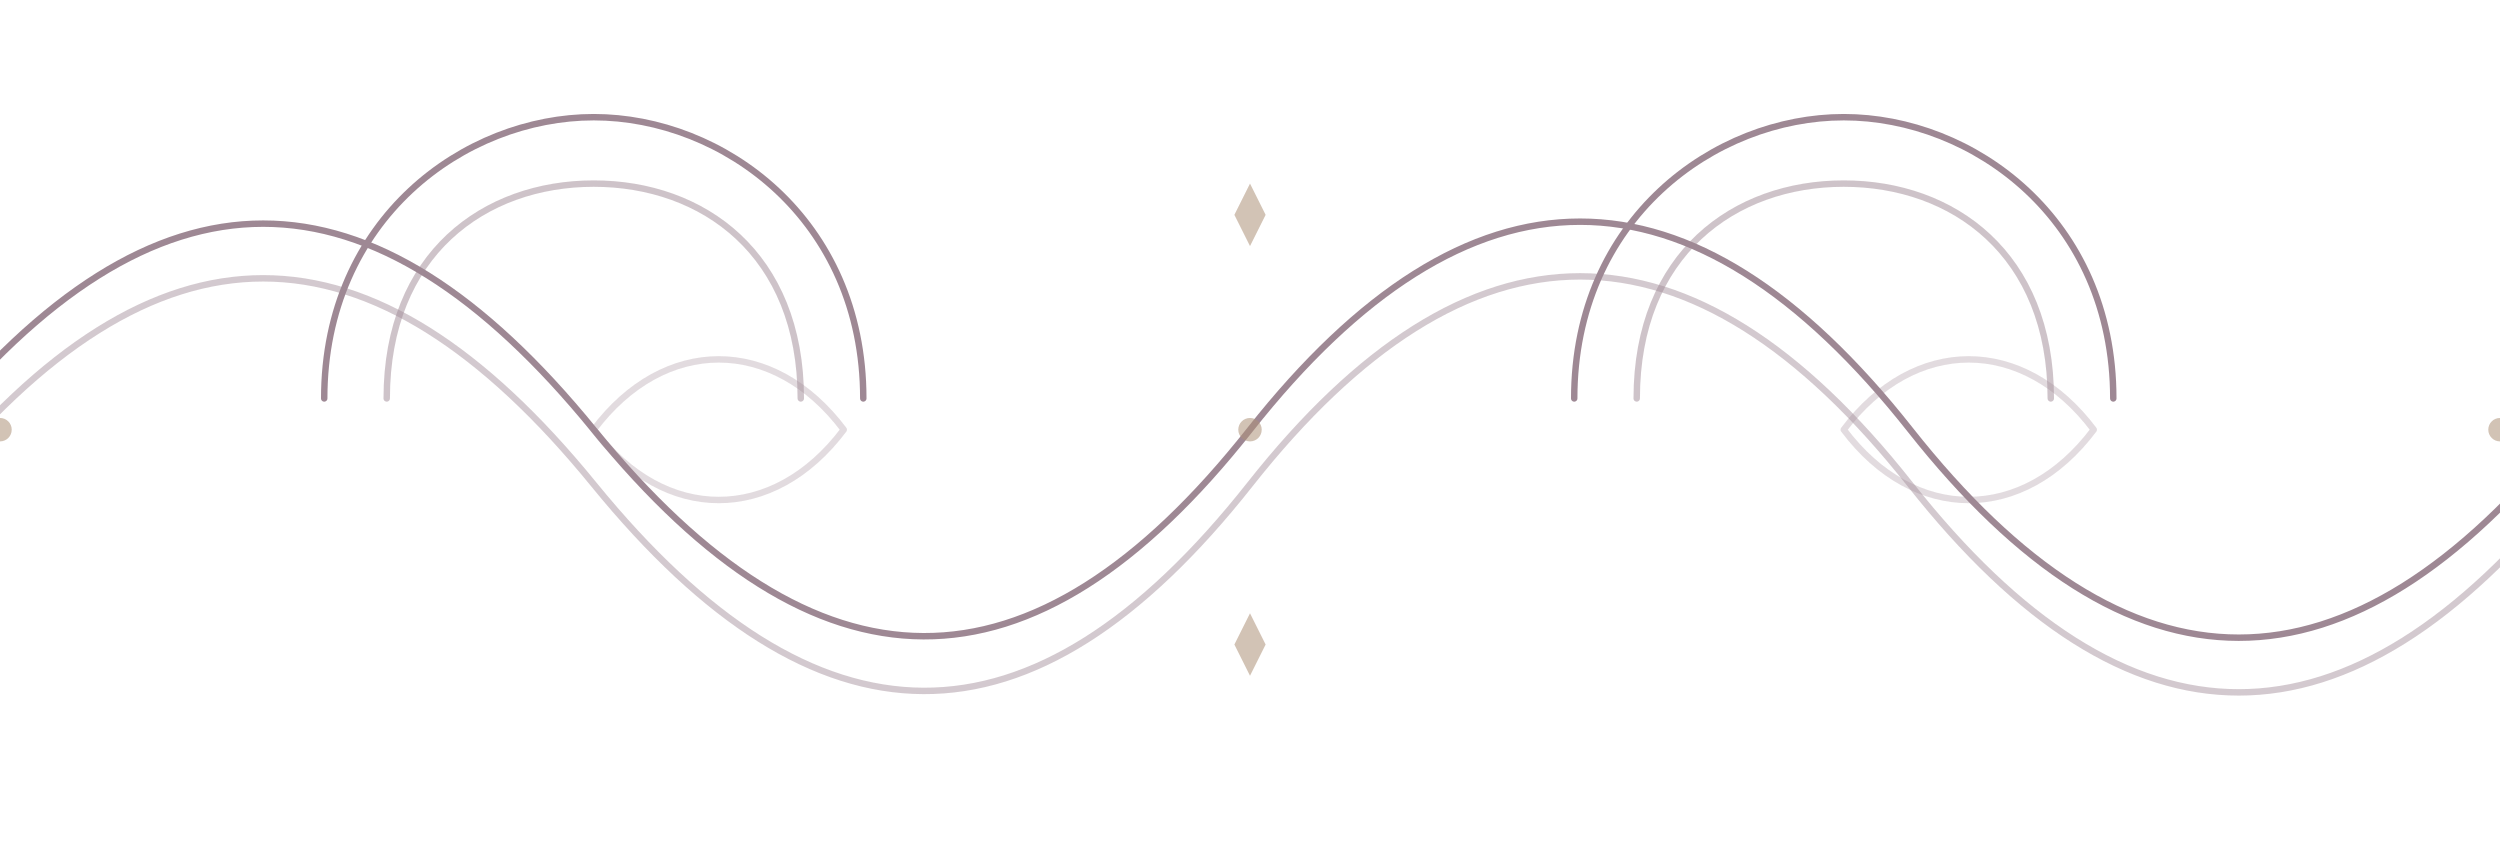
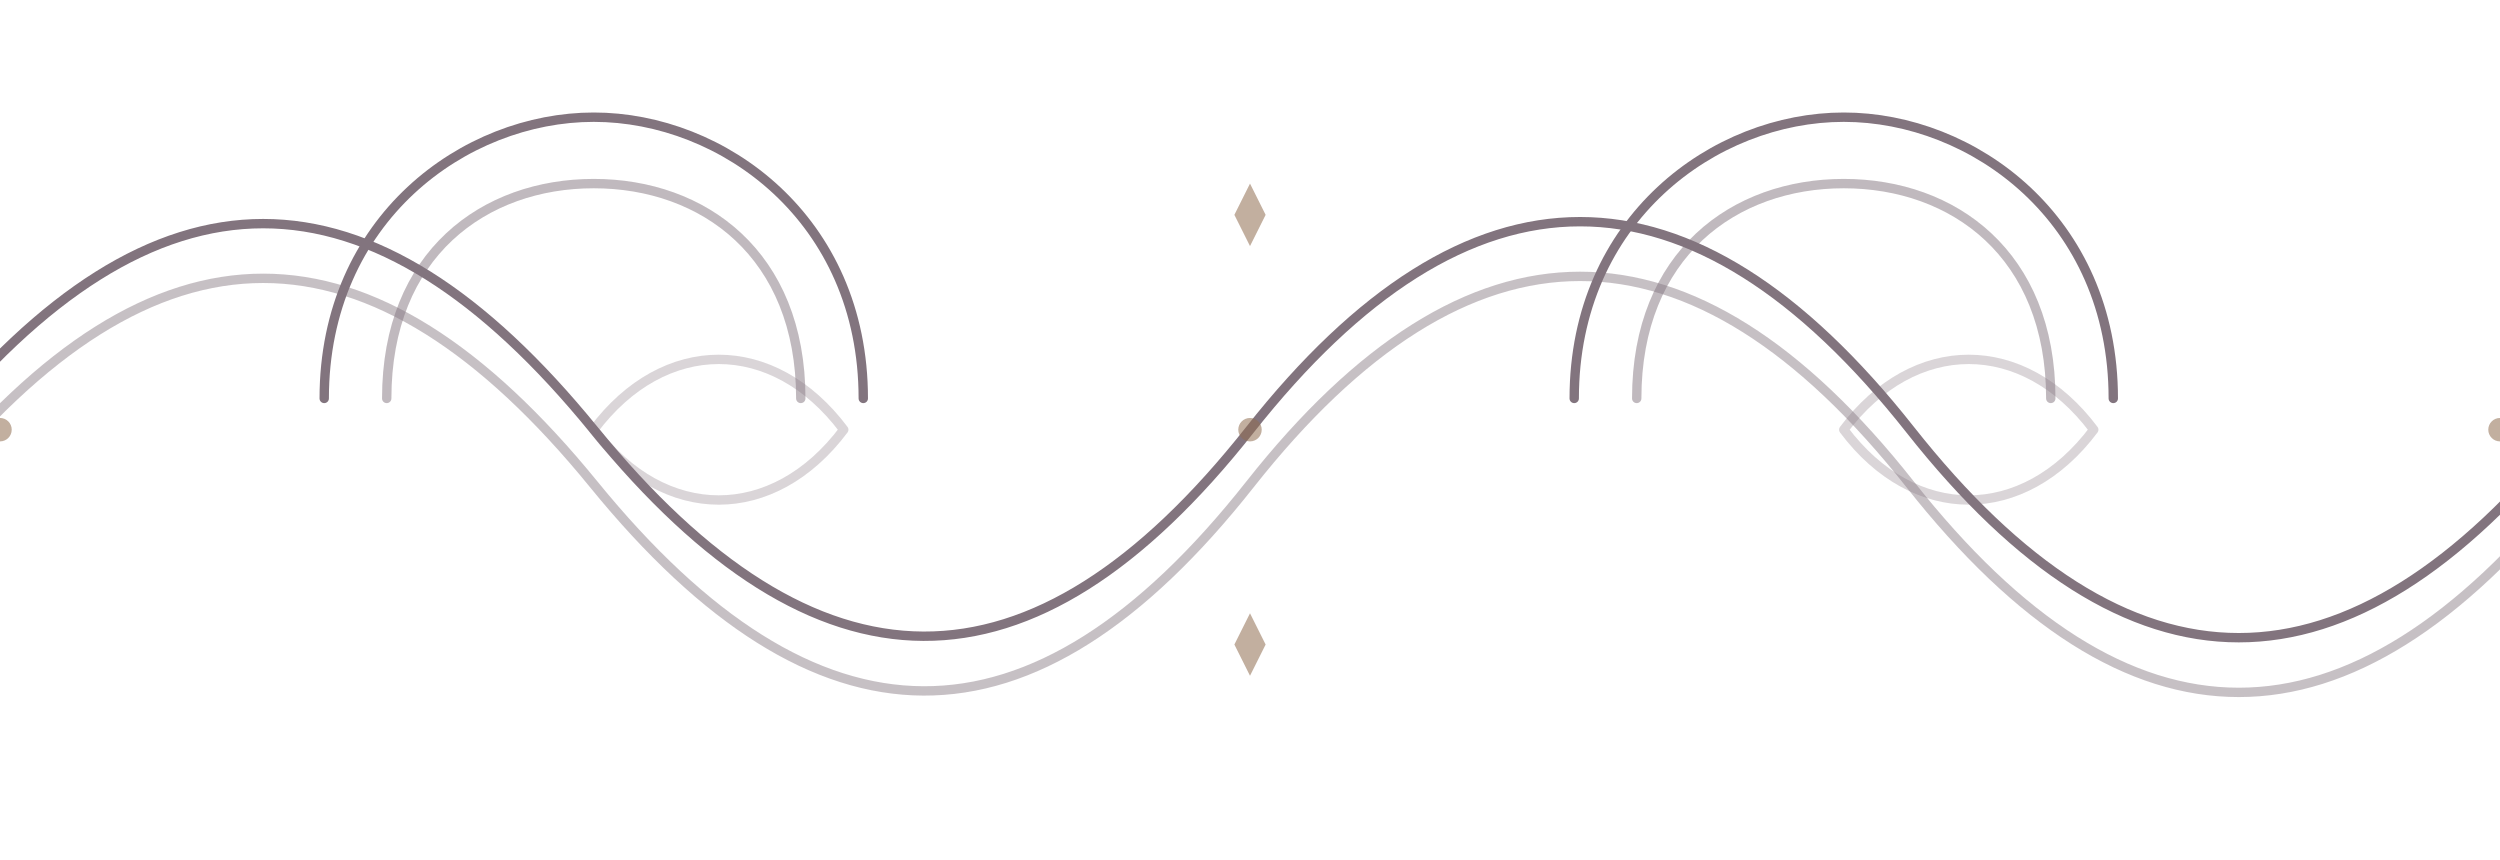
<svg xmlns="http://www.w3.org/2000/svg" width="640" height="220" viewBox="0 0 640 220">
-   <g fill="none" stroke="#684558" stroke-width="1.65" stroke-linecap="round" stroke-linejoin="round" opacity=".64">
+   <g fill="none" stroke="#3c2535" stroke-width="2.4" stroke-linecap="round" stroke-linejoin="round" opacity=".64">
    <path d="M-18 111 C40 39 95 40 152 110 S264 181 320 110 S433 39 489 110 S601 181 658 110" />
    <path d="M-18 125 C40 53 95 54 152 124 S264 195 320 124 S433 53 489 124 S601 195 658 124" opacity=".45" />
    <path d="M83 102 C83 56 119 30 152 30 C185 30 221 56 221 102" />
    <path d="M99 102 C99 65 124 47 152 47 C180 47 205 65 205 102" opacity=".5" />
    <path d="M403 102 C403 56 439 30 472 30 C505 30 541 56 541 102" />
    <path d="M419 102 C419 65 444 47 472 47 C500 47 525 65 525 102" opacity=".5" />
    <path d="M152 110 C170 86 198 86 216 110 C198 134 170 134 152 110Z" opacity=".3" />
    <path d="M472 110 C490 86 518 86 536 110 C518 134 490 134 472 110Z" opacity=".3" />
  </g>
-   <g fill="#ad9178" opacity=".55">
+   <g fill="#8f6d50" opacity=".55">
    <circle cx="320" cy="110" r="3" />
    <circle cx="0" cy="110" r="3" />
    <circle cx="640" cy="110" r="3" />
    <path d="M320 47 l4 8 -4 8 -4 -8Z" />
    <path d="M320 157 l4 8 -4 8 -4 -8Z" />
  </g>
</svg>
